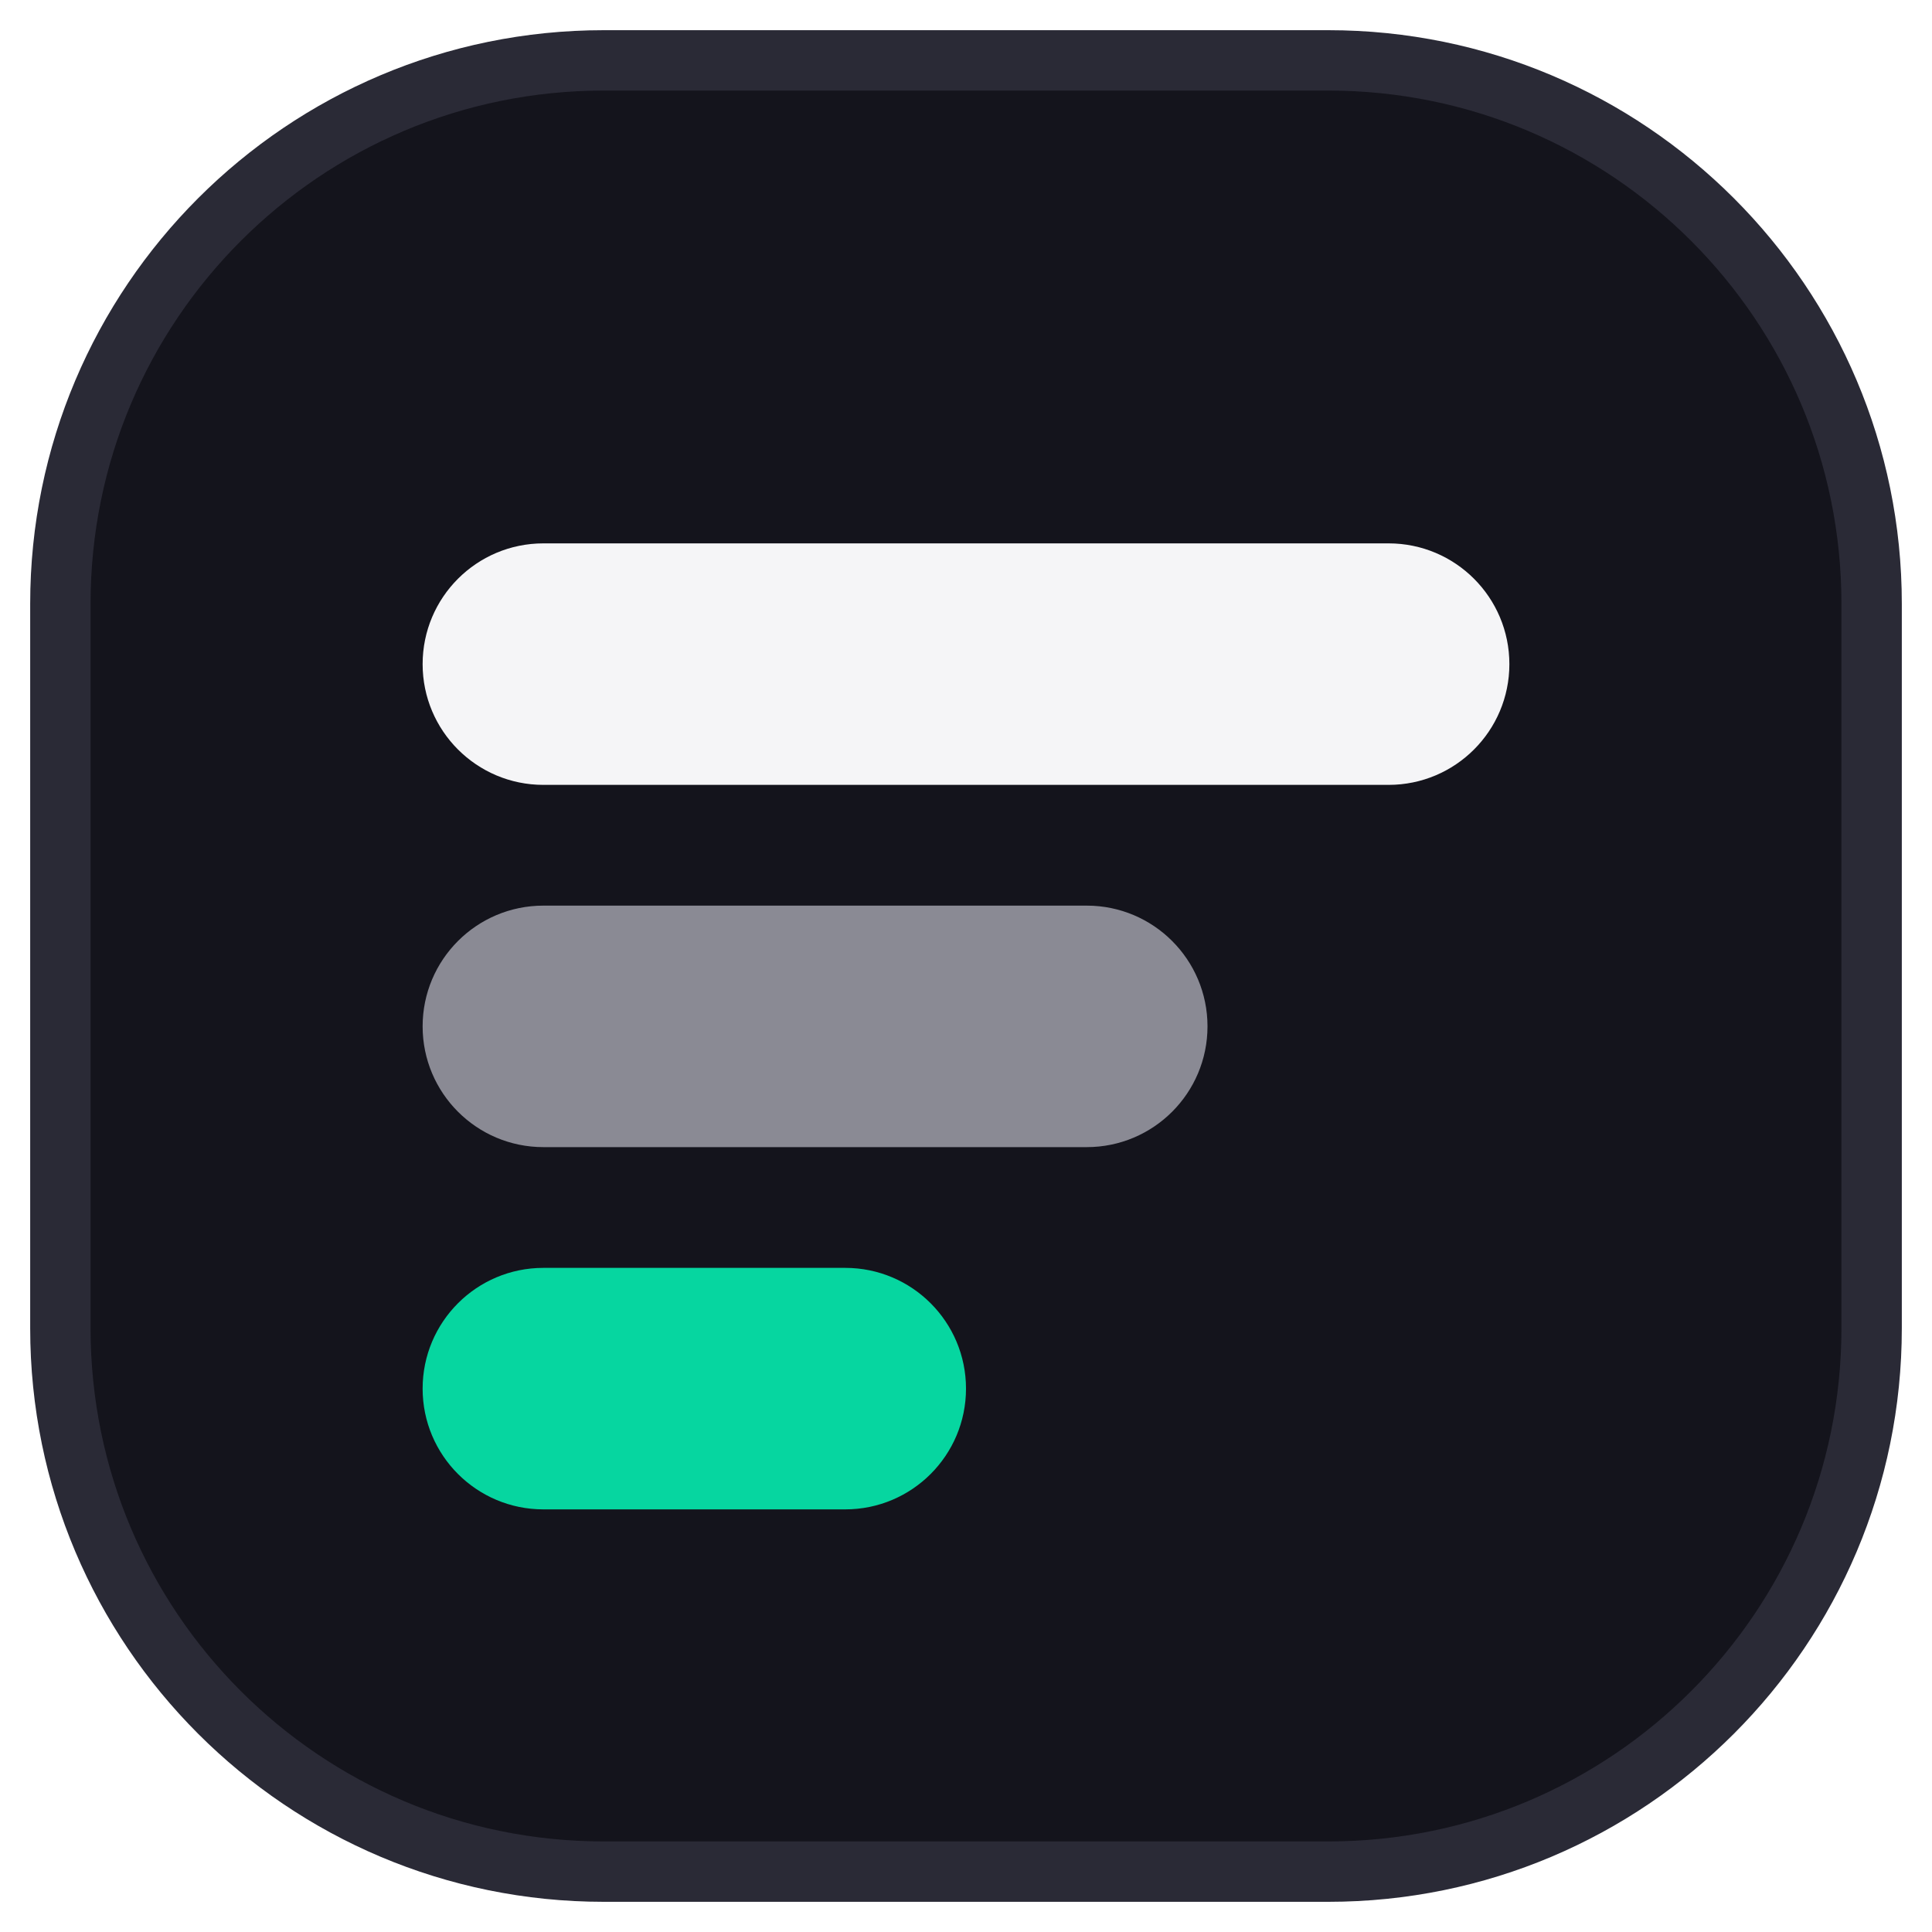
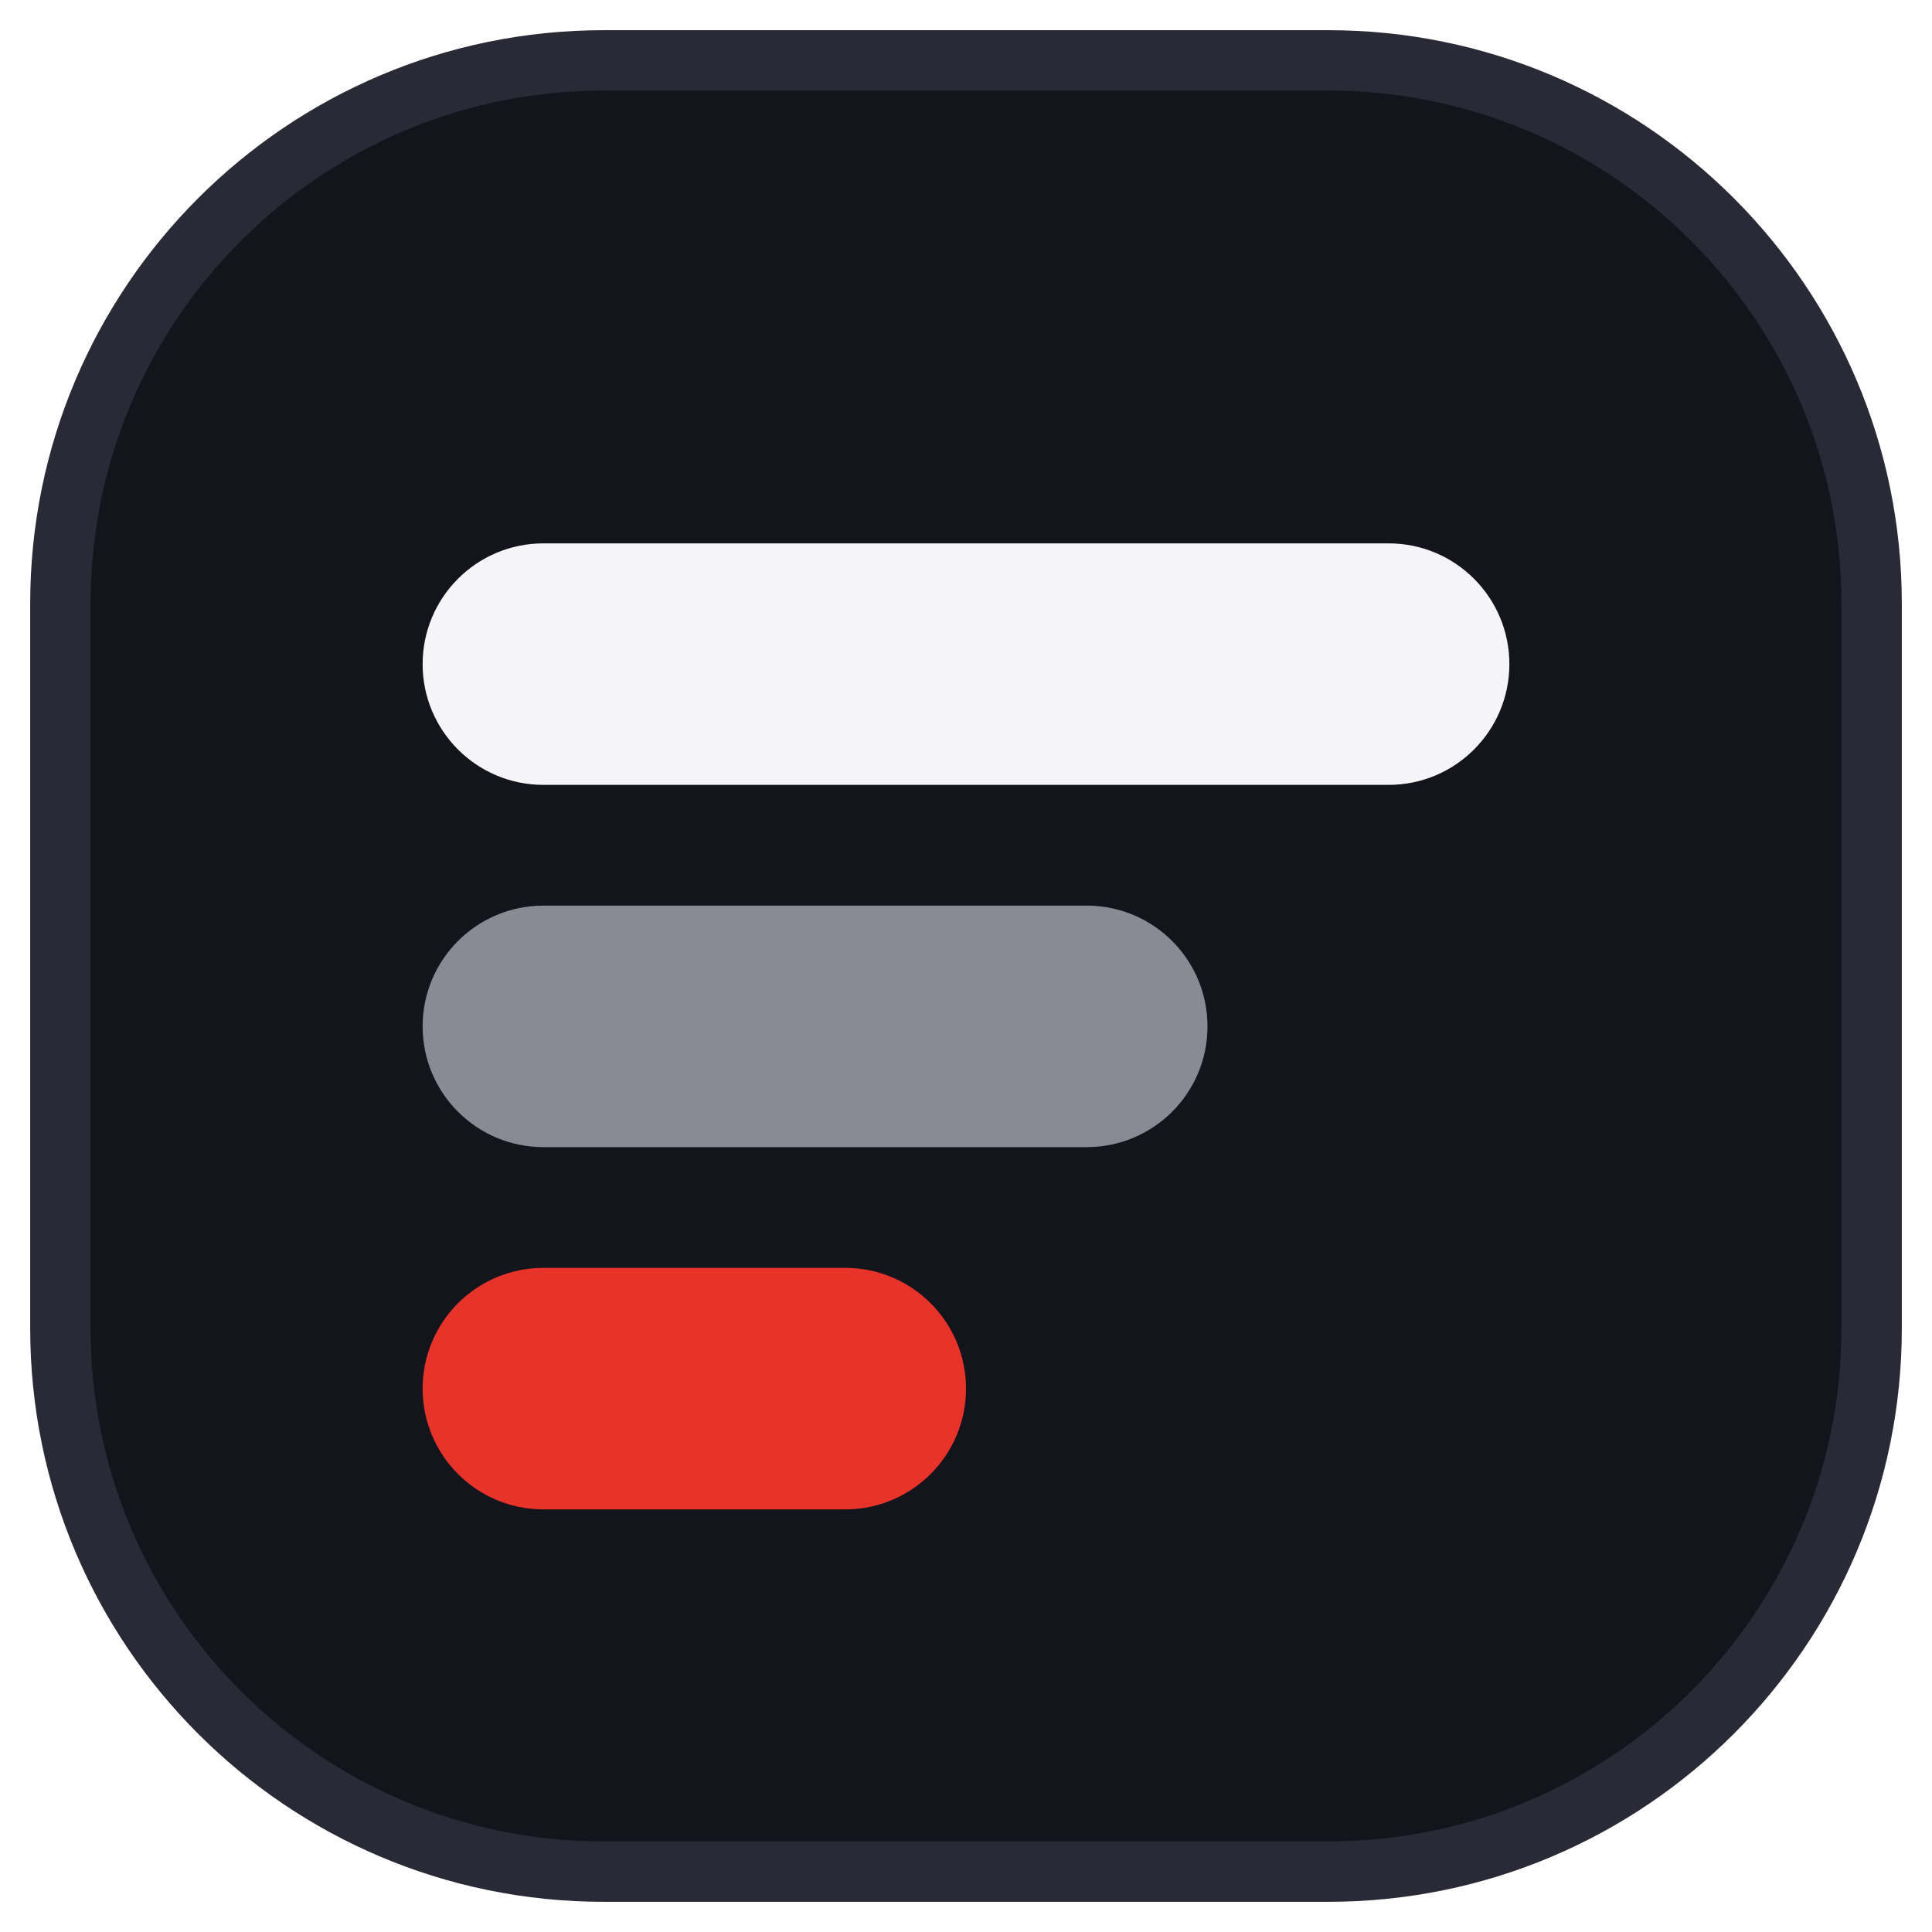
<svg xmlns="http://www.w3.org/2000/svg" viewBox="0 0 32 32" fill="none" role="img" aria-label="brutto-netto.ch">
  <rect x="1" y="1" width="30" height="30" rx="9" fill="#14141c" stroke="#2a2a36" stroke-width="1" />
  <rect x="7" y="9" width="18" height="4" rx="2" fill="#f5f5f7" />
  <rect x="7" y="15" width="13" height="4" rx="2" fill="#8a8a94" />
-   <rect x="7" y="21" width="9" height="4" rx="2" fill="#06d6a0" />
+   <rect x="7" y="21" width="9" height="4" rx="2" fill="#e8332a" />
</svg>
